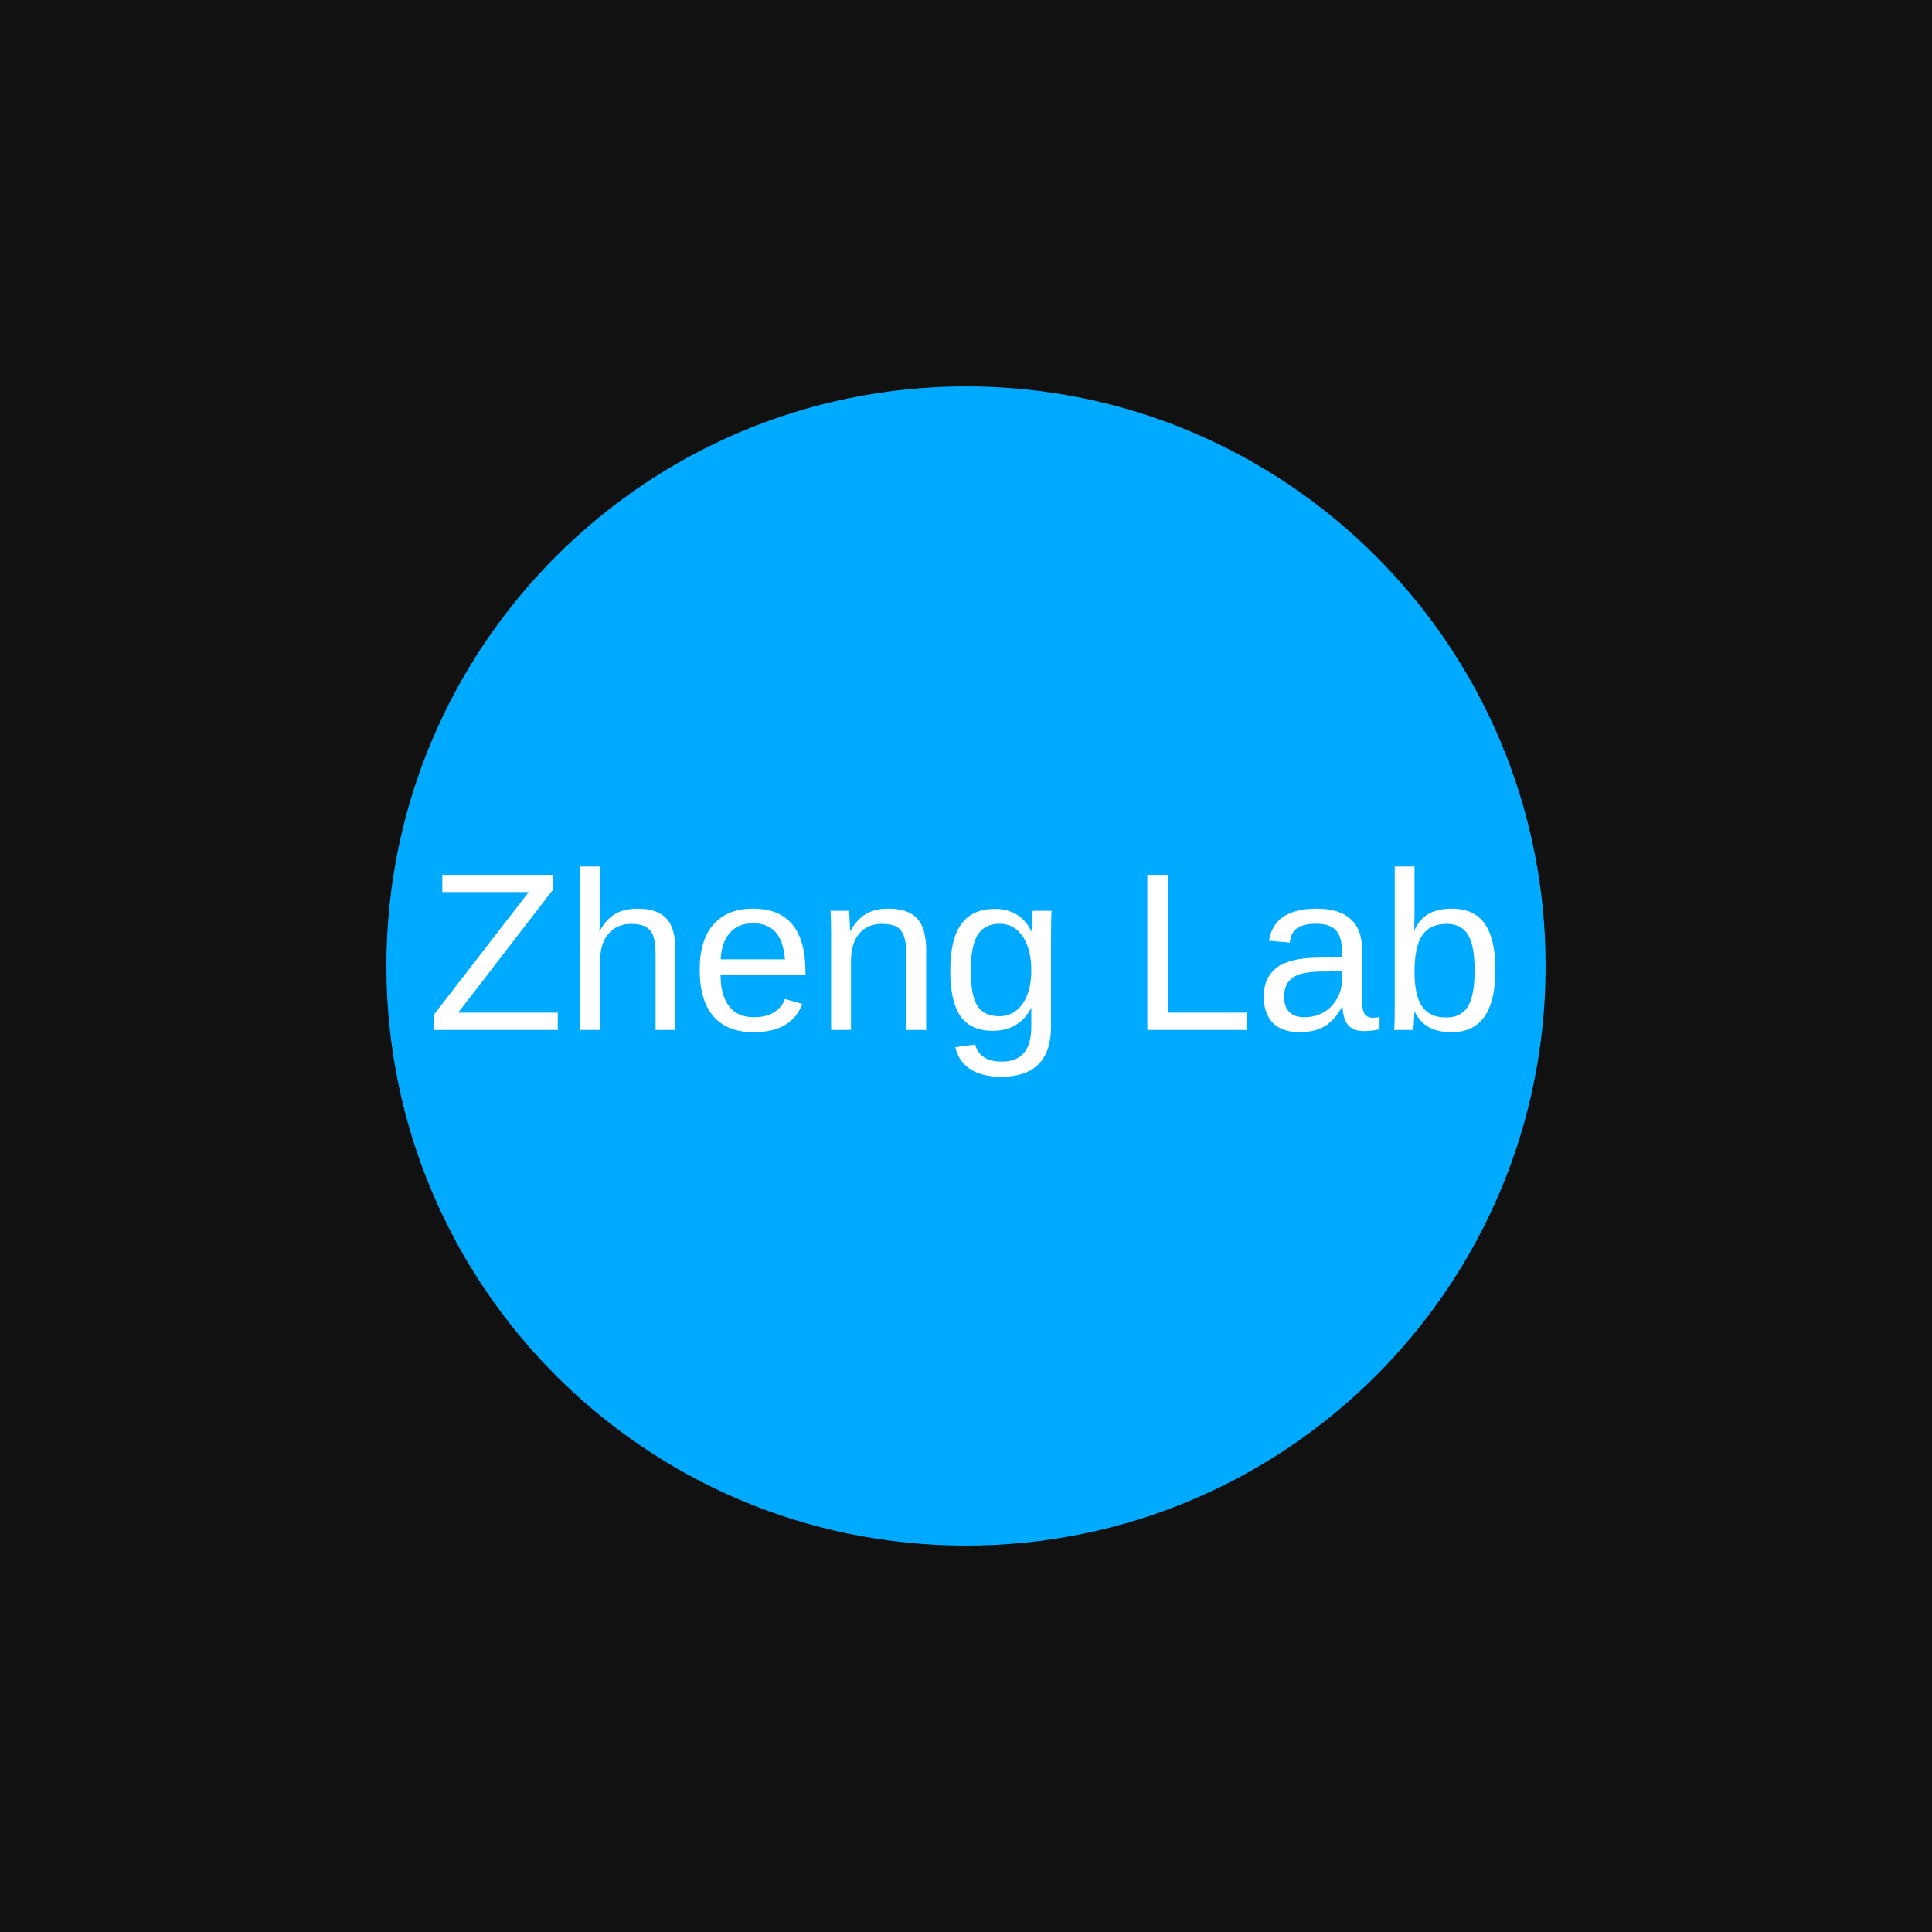
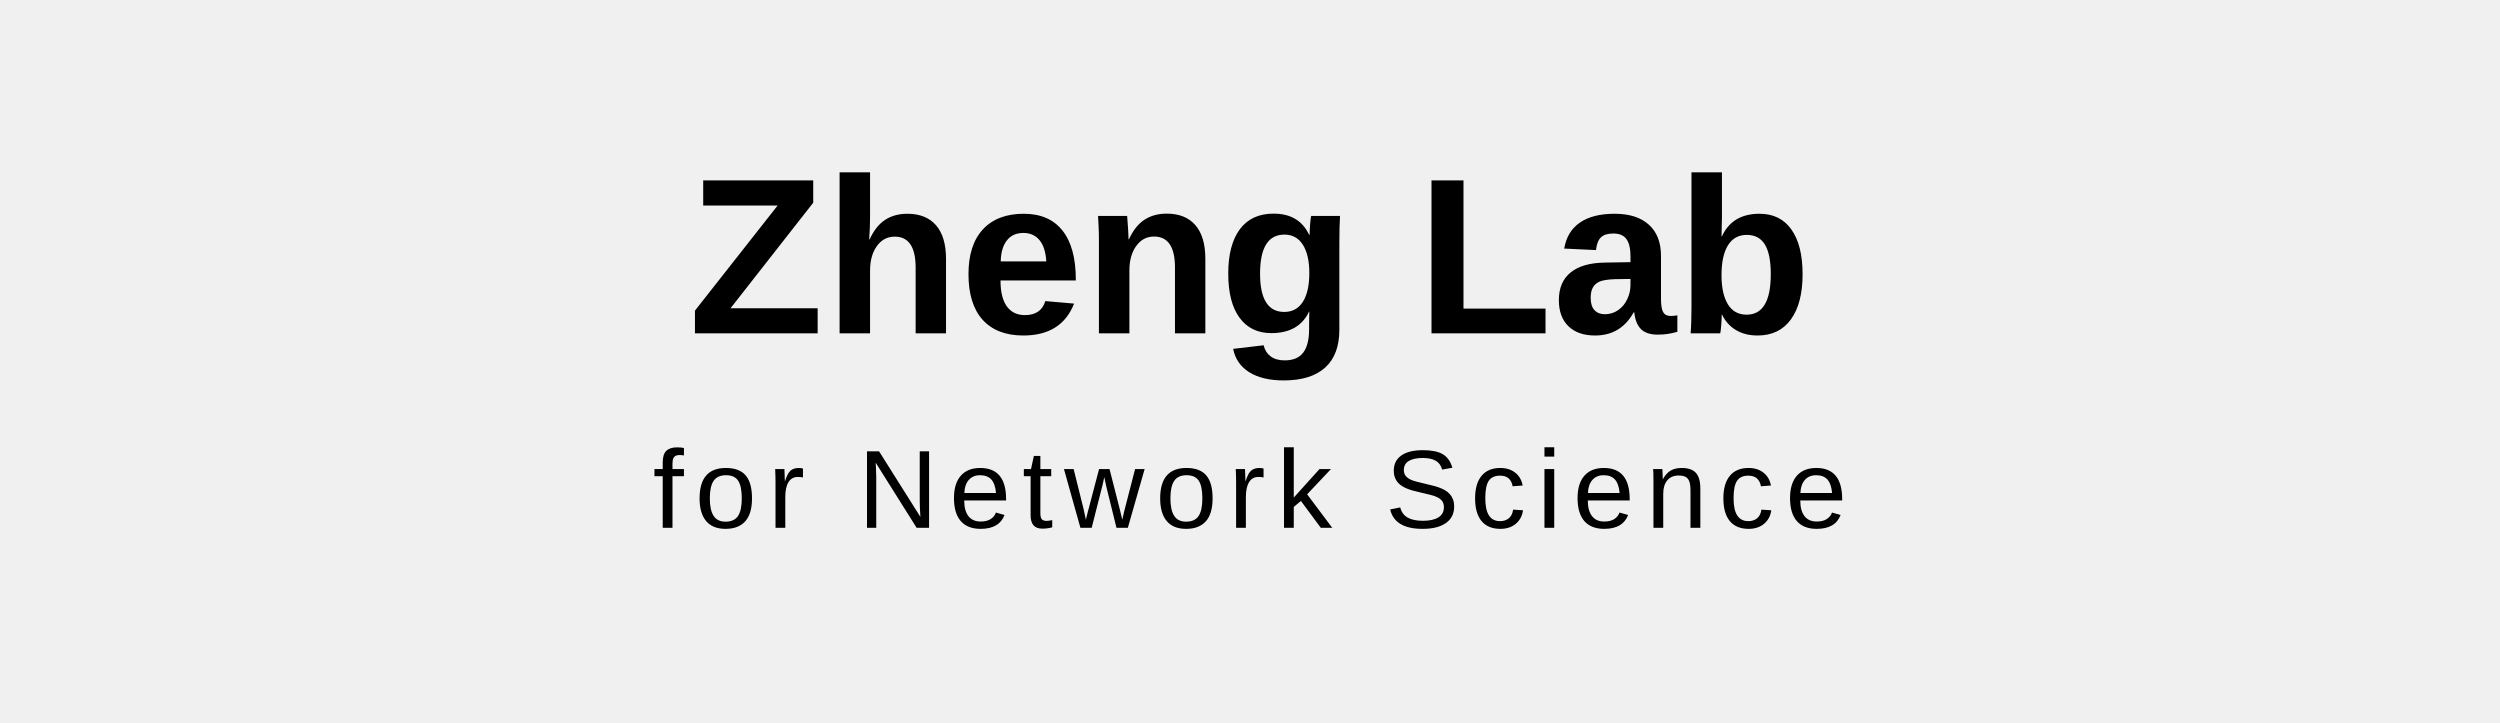
- <svg xmlns="http://www.w3.org/2000/svg" width="240" height="240" viewBox="0 0 240 240">
-   <rect width="100%" height="100%" fill="#111" />
-   <circle cx="120" cy="120" r="72" fill="#0af" />
-   <text x="50%" y="50%" dominant-baseline="middle" text-anchor="middle" font-size="28" fill="#fff" font-family="Arial, Helvetica, sans-serif">Zheng Lab</text>
+ <svg xmlns="http://www.w3.org/2000/svg" width="900" height="260" viewBox="0 0 900 260">
+   <style>
+     .row1 { font-family: "Arial", "Helvetica Neue", Helvetica, sans-serif;
+             font-size: 80px; font-weight: 700; text-anchor: middle; fill: black; }
+     .row2 { font-family: "Arial", "Helvetica Neue", Helvetica, sans-serif;
+             font-size: 40px; font-weight: 400; text-anchor: middle; fill: black;
+             letter-spacing: 4px; } /* stretch spacing to visually match length */
+   </style>
+   <text x="450" y="120" class="row1">Zheng Lab</text>
+   <text x="450" y="190" class="row2">for Network Science</text>
</svg>
